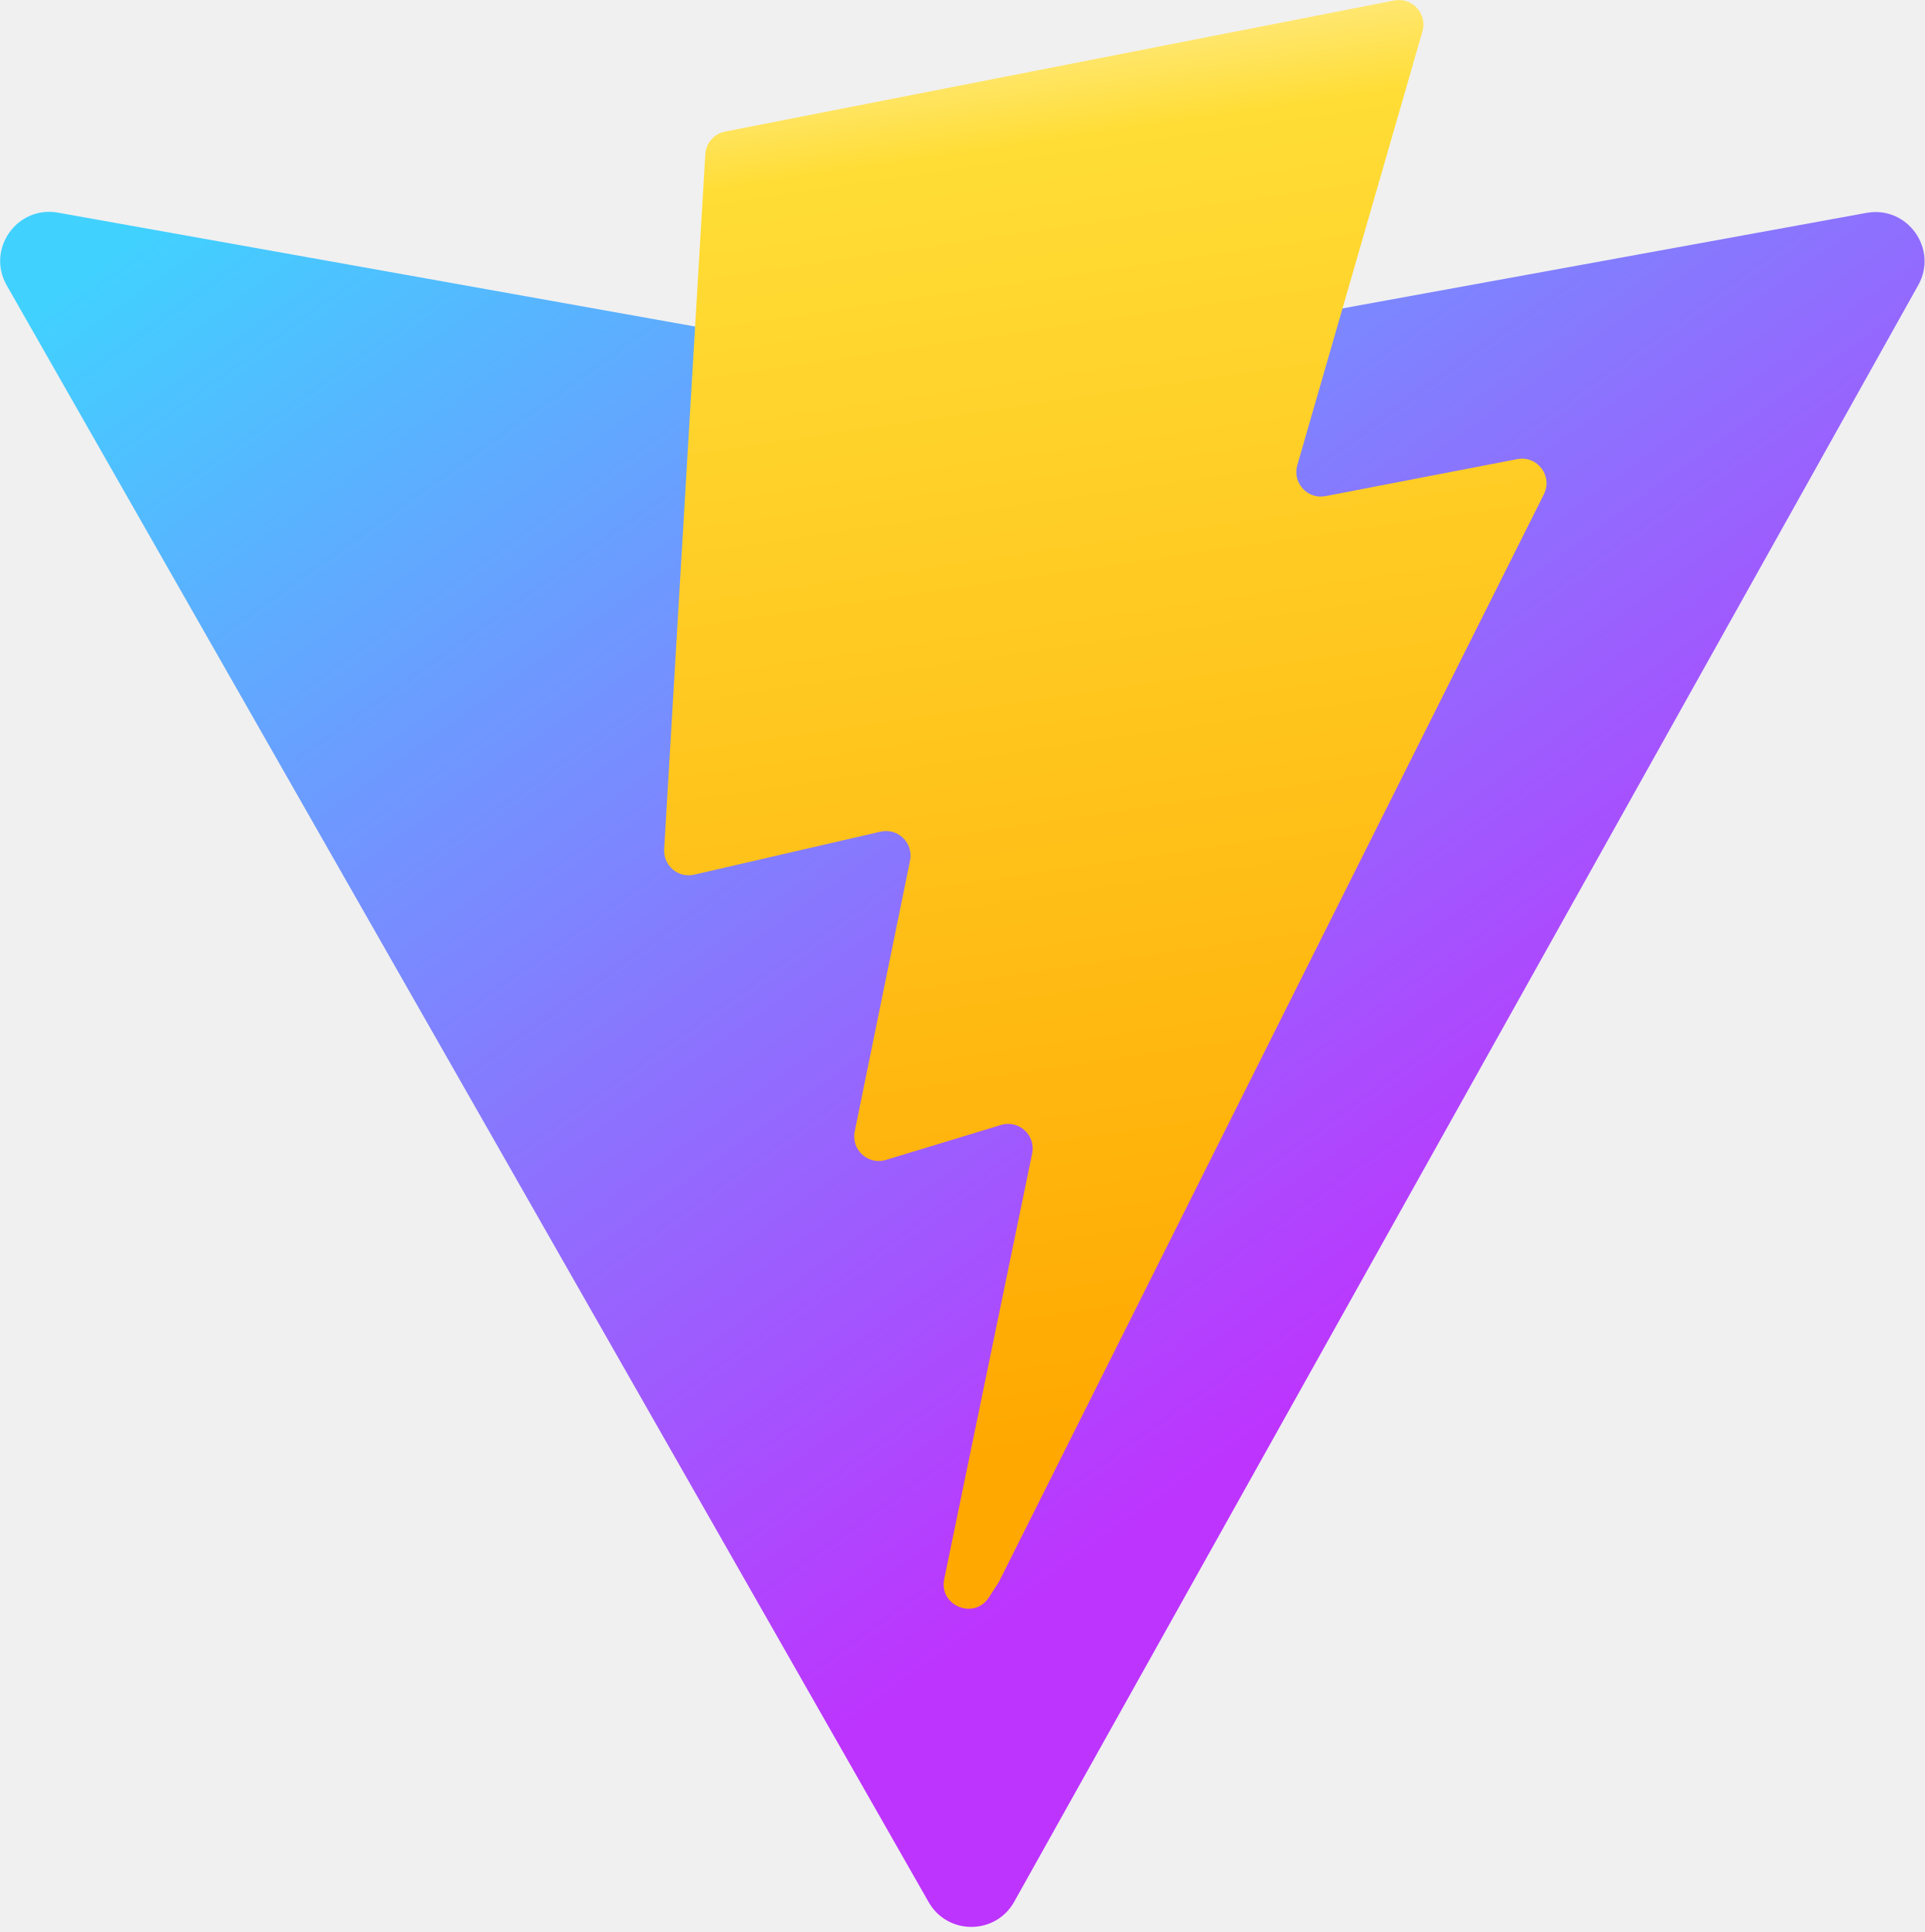
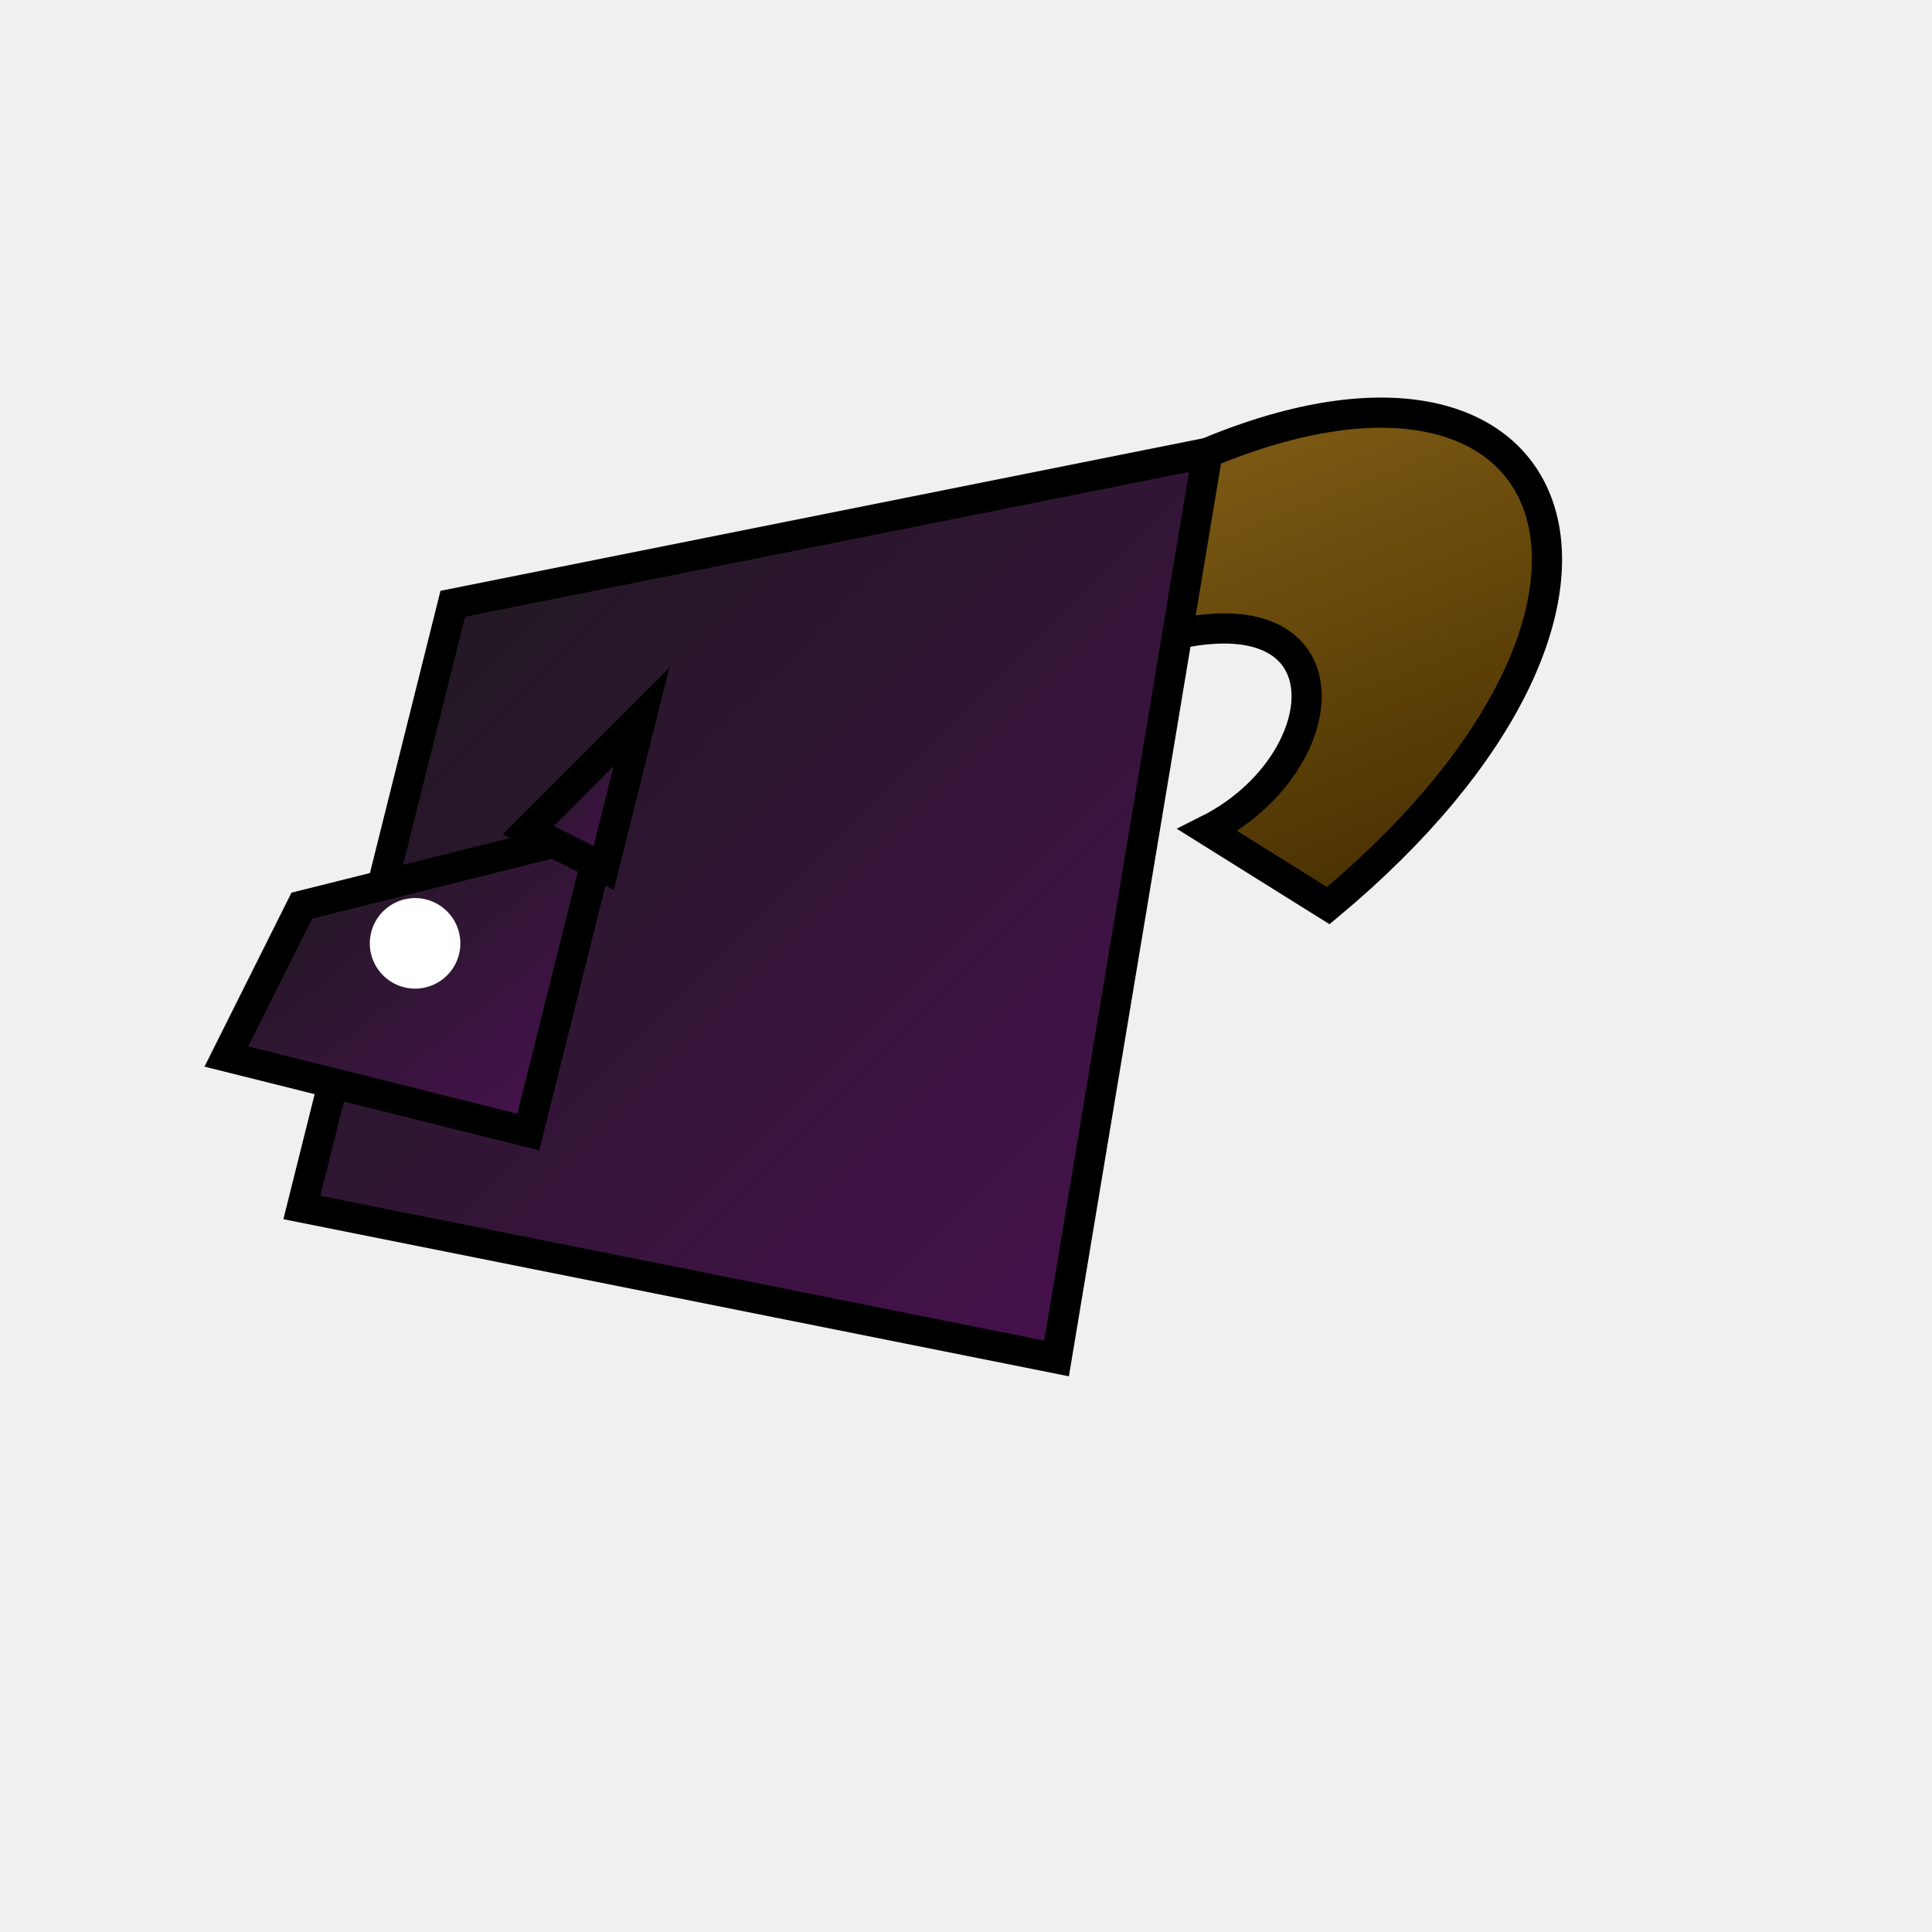
- <svg xmlns="http://www.w3.org/2000/svg" aria-hidden="true" role="img" class="iconify iconify--logos" width="31.88" height="32" preserveAspectRatio="xMidYMid meet" viewBox="0 0 256 257">
+ <svg xmlns="http://www.w3.org/2000/svg" viewBox="0 0 32 32">
  <defs>
-     <linearGradient id="IconifyId1813088fe1fbc01fb466" x1="-.828%" x2="57.636%" y1="7.652%" y2="78.411%">
-       <stop offset="0%" stop-color="#41D1FF" />
-       <stop offset="100%" stop-color="#BD34FE" />
+     <linearGradient id="bodyGradient" x1="0%" y1="0%" x2="100%" y2="100%">
+       <stop offset="0%" stop-color="#1a1a1a" />
+       <stop offset="100%" stop-color="#4a1052" />
    </linearGradient>
-     <linearGradient id="IconifyId1813088fe1fbc01fb467" x1="43.376%" x2="50.316%" y1="2.242%" y2="89.03%">
-       <stop offset="0%" stop-color="#FFEA83" />
-       <stop offset="8.333%" stop-color="#FFDD35" />
-       <stop offset="100%" stop-color="#FFA800" />
+     <linearGradient id="tailGradient" x1="30%" y1="0%" x2="70%" y2="100%">
+       <stop offset="0%" stop-color="#805d15" />
+       <stop offset="100%" stop-color="#472f00" />
    </linearGradient>
  </defs>
-   <path fill="url(#IconifyId1813088fe1fbc01fb466)" d="M255.153 37.938L134.897 252.976c-2.483 4.44-8.862 4.466-11.382.048L.875 37.958c-2.746-4.814 1.371-10.646 6.827-9.67l120.385 21.517a6.537 6.537 0 0 0 2.322-.004l117.867-21.483c5.438-.991 9.574 4.796 6.877 9.62Z" />
-   <path fill="url(#IconifyId1813088fe1fbc01fb467)" d="M185.432.063L96.44 17.501a3.268 3.268 0 0 0-2.634 3.014l-5.474 92.456a3.268 3.268 0 0 0 3.997 3.378l24.777-5.718c2.318-.535 4.413 1.507 3.936 3.838l-7.361 36.047c-.495 2.426 1.782 4.5 4.151 3.78l15.304-4.649c2.372-.72 4.652 1.36 4.15 3.788l-11.698 56.621c-.732 3.542 3.979 5.473 5.943 2.437l1.313-2.028l72.516-144.72c1.215-2.423-.88-5.186-3.54-4.672l-25.505 4.922c-2.396.462-4.435-1.77-3.759-4.114l16.646-57.705c.677-2.35-1.37-4.583-3.769-4.113Z" />
+   <path d="M22 15 C28 10, 26 5, 20 7.5 L17.5 11.25 C22.5 8.75, 22.5 12.5, 20 13.75 Z" fill="url(#tailGradient)" stroke="#000" stroke-width="0.5" />
+   <path d="M7.5 10 L20 7.5 L17.5 22.5 L5 20 Z" fill="url(#bodyGradient)" stroke="#000" stroke-width="0.5" />
+   <path d="M5 15 L10 13.75 L8.75 18.75 L3.75 17.5 Z" fill="url(#bodyGradient)" stroke="#000" stroke-width="0.5" />
+   <circle cx="6.875" cy="15.625" r="0.75" fill="#fff" />
+   <path d="M8.75 13.75 L10.625 11.875 L10 14.375 Z" fill="url(#bodyGradient)" stroke="#000" stroke-width="0.5" />
</svg>
